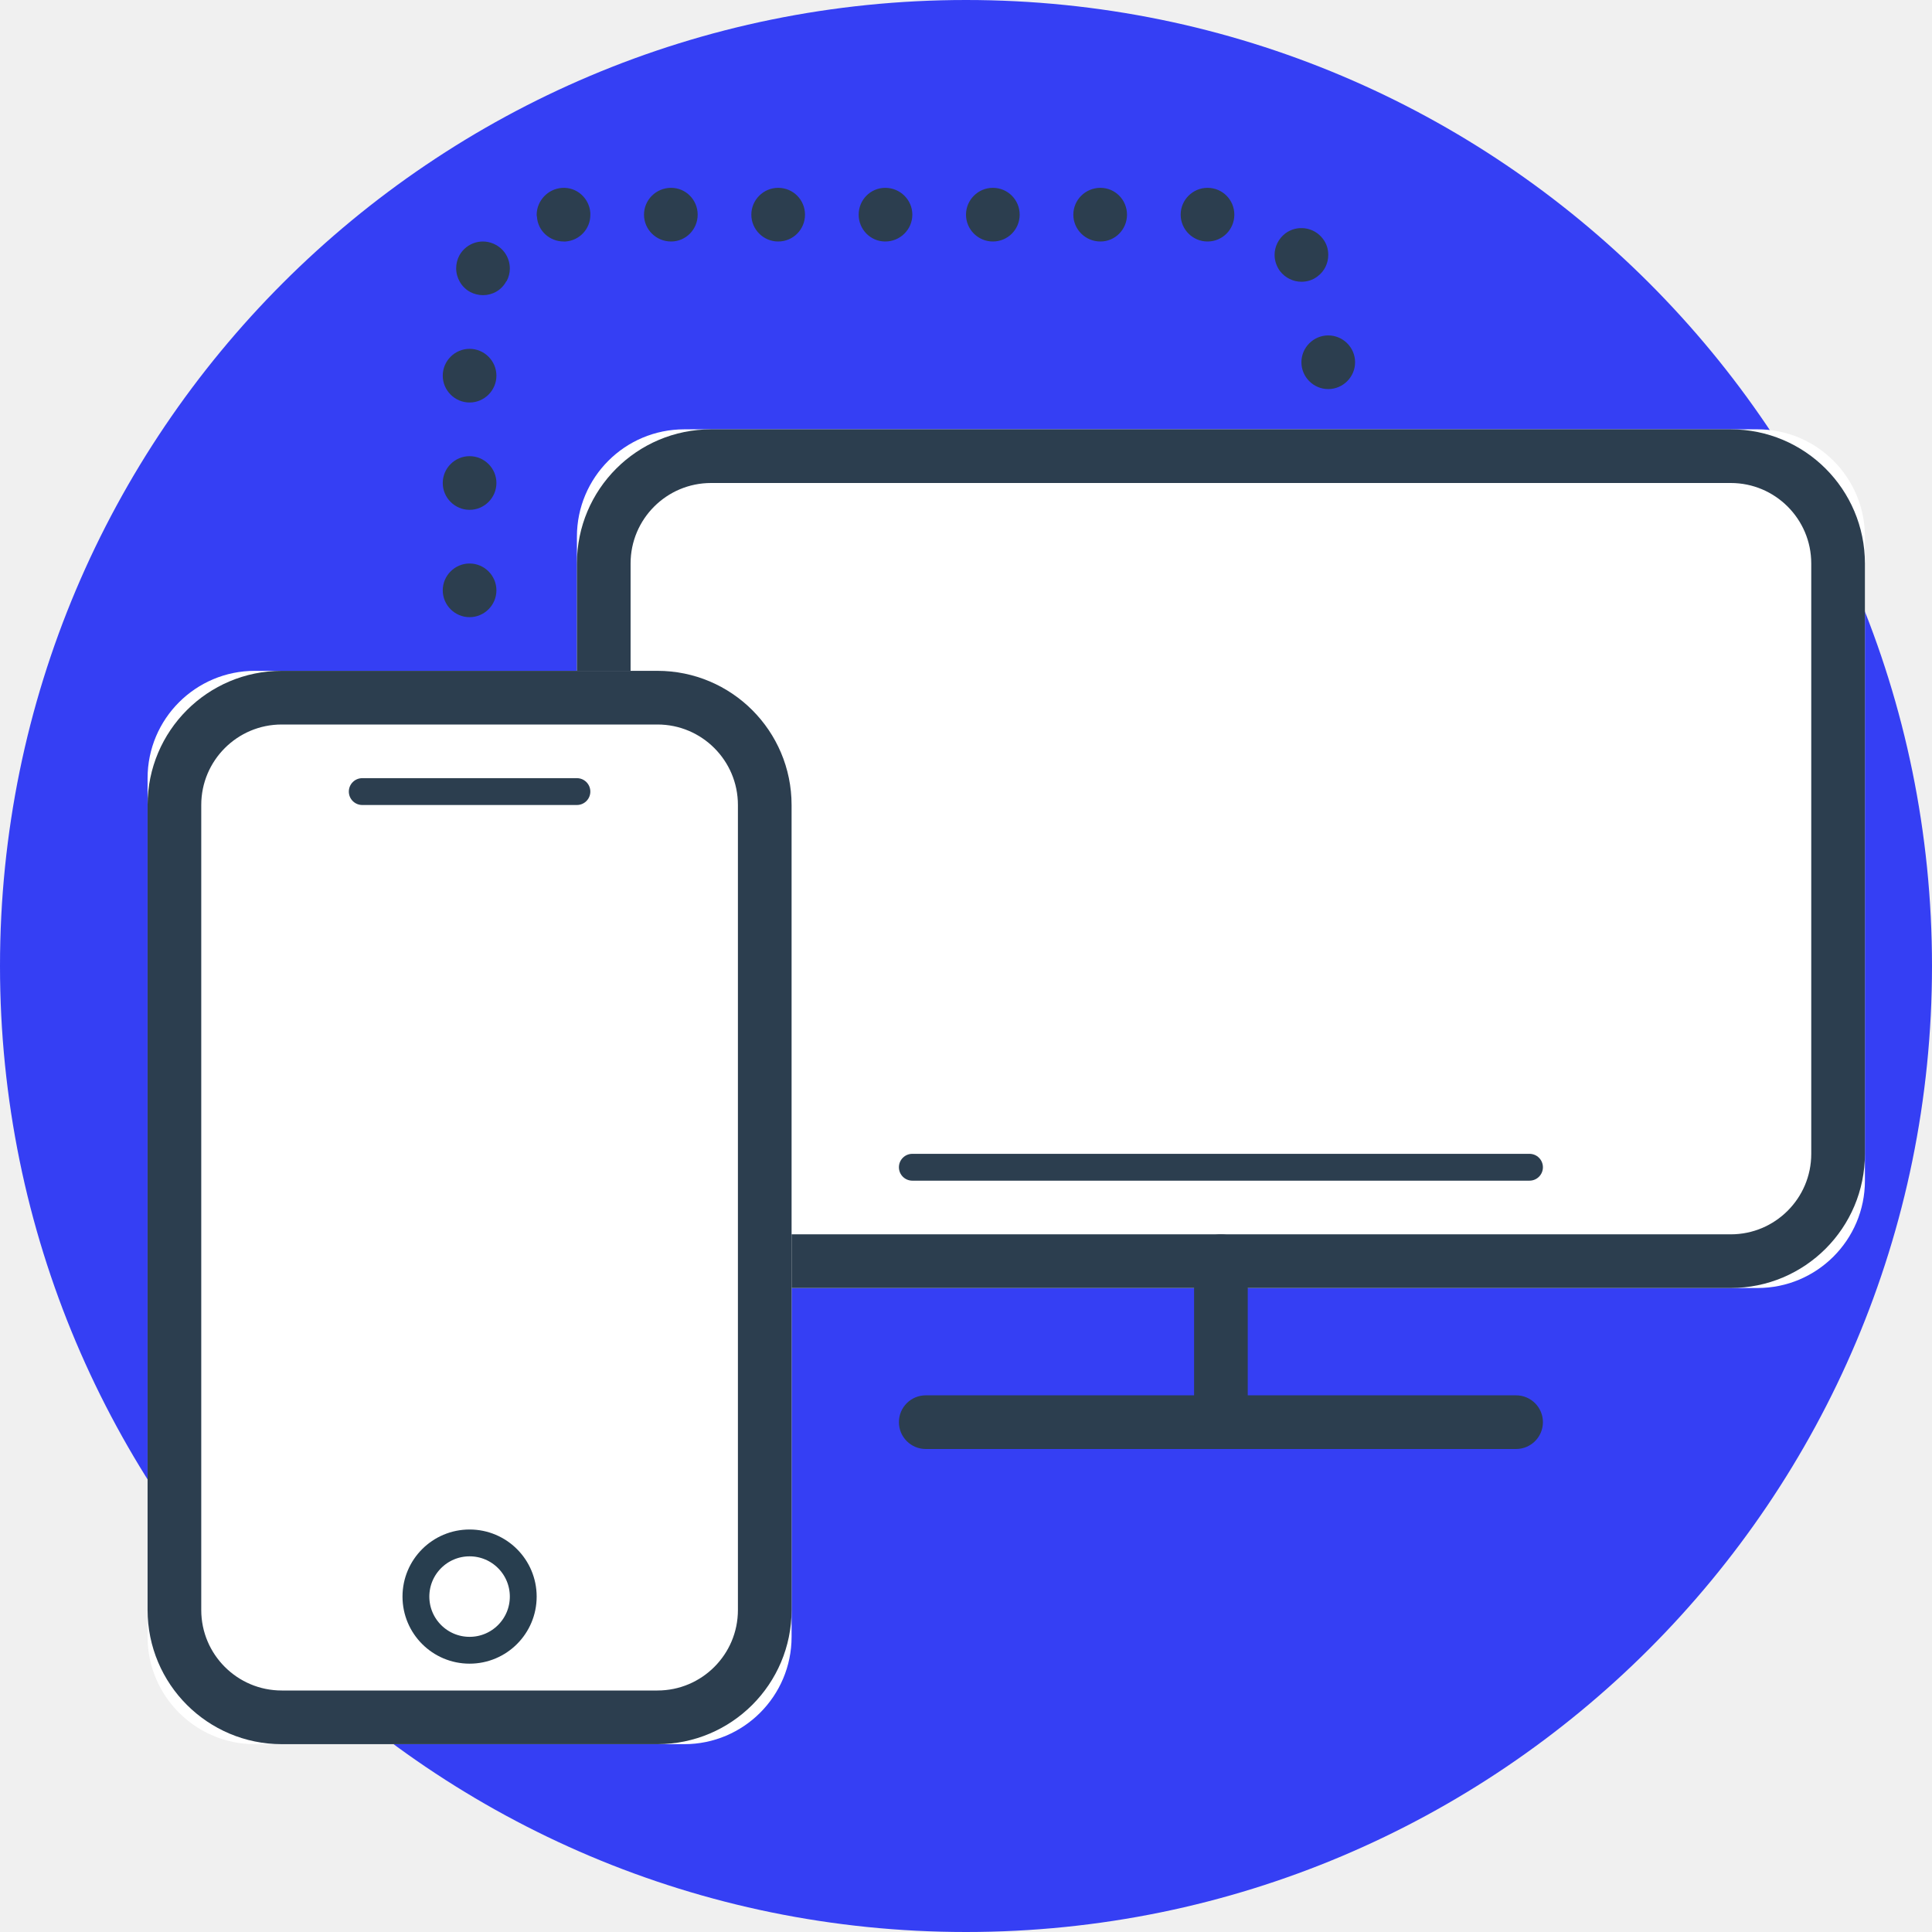
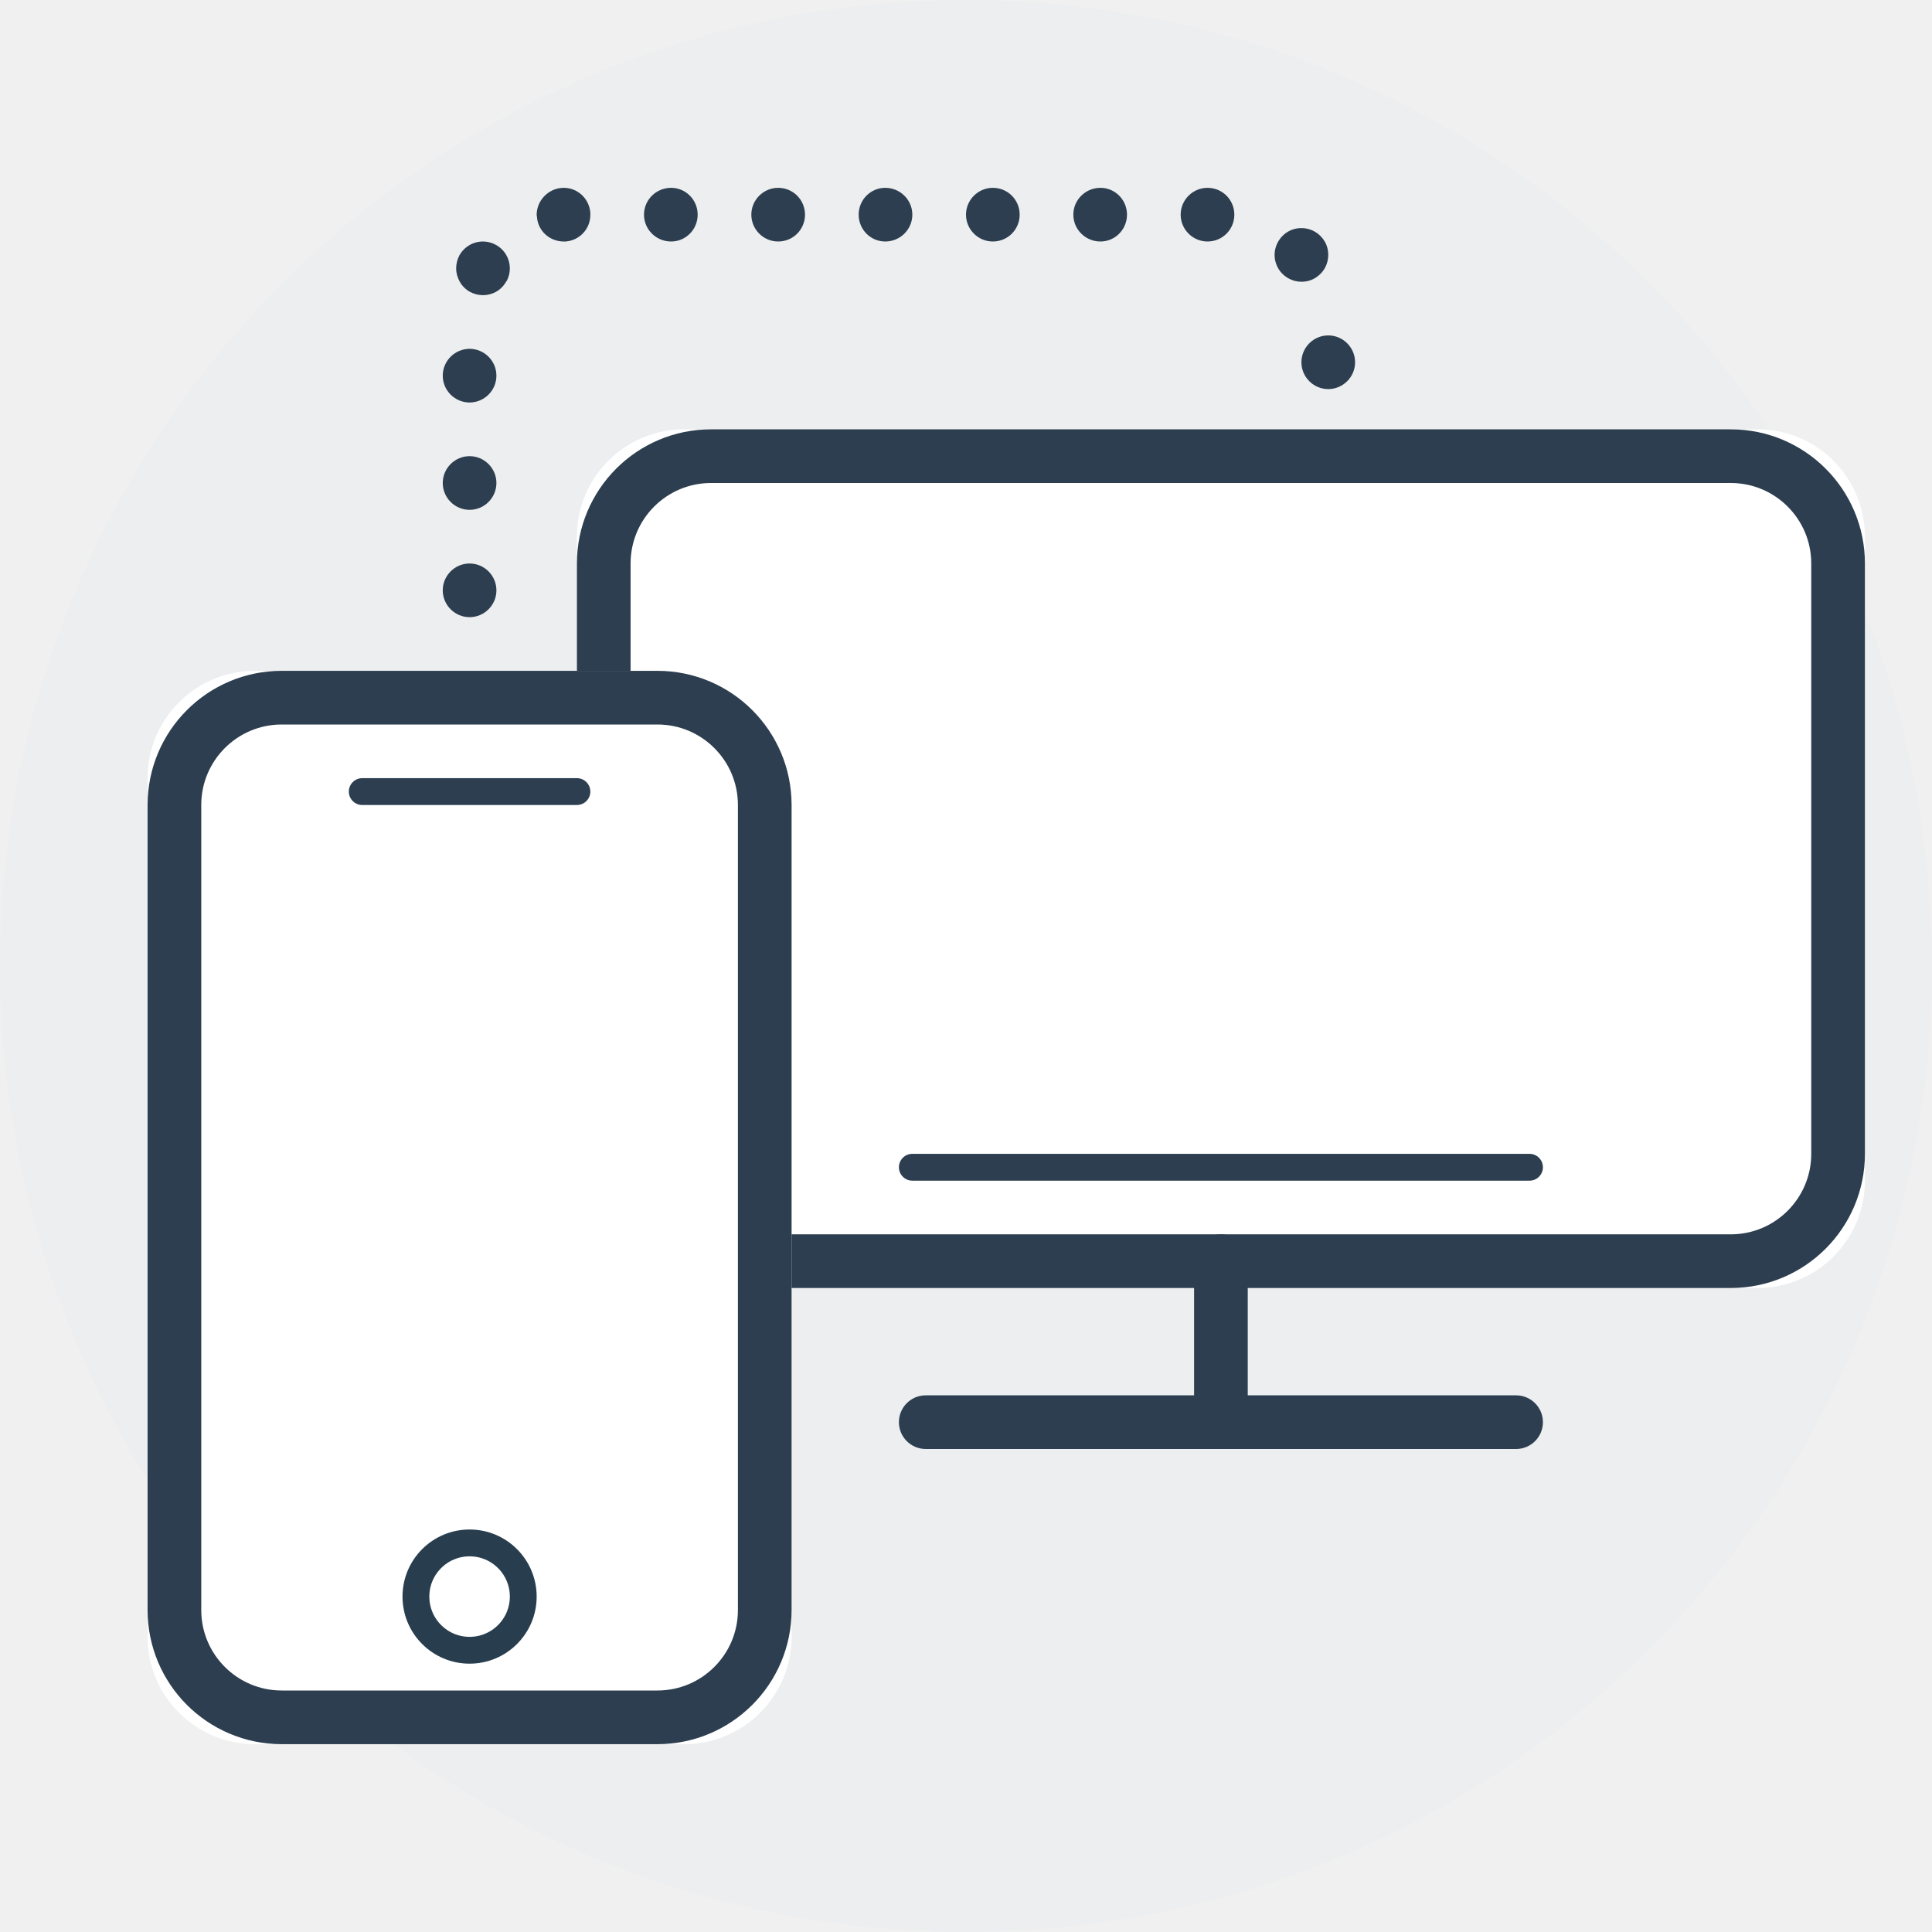
<svg xmlns="http://www.w3.org/2000/svg" xmlns:xlink="http://www.w3.org/1999/xlink" width="144" height="144" viewBox="0 0 144 144">
  <defs>
    <rect id="a" width="96" height="64" rx="8" />
    <rect id="b" width="48" height="80" rx="8" />
    <circle id="c" cx="24" cy="69" r="5" />
  </defs>
  <g fill="none" fill-rule="evenodd">
-     <circle fill="#353FF4" cx="72" cy="72" r="72" />
+     <circle fill="#EDEEEF" cx="72" cy="72" r="72" />
    <g transform="translate(43 32)">
      <use fill="#FFF" xlink:href="#a" />
      <rect stroke="#2C3E4F" stroke-width="4" x="2" y="2" width="92" height="60" rx="8" />
      <rect fill="#2C3E4F" x="24" y="72" width="48" height="4" rx="2" />
      <path d="M25 54h46c.552 0 1 .448 1 1s-.448 1-1 1H25c-.552 0-1-.448-1-1s.448-1 1-1z" fill="#2C3E4F" />
      <rect fill="#2C3E4F" x="46" y="60" width="4" height="16" rx="2" />
    </g>
    <g transform="translate(11 50)">
      <use fill="#FFF" xlink:href="#b" />
      <rect stroke="#2C3E4F" stroke-width="4" x="2" y="2" width="44" height="76" rx="8" />
      <use fill="#FFF" xlink:href="#c" />
      <circle stroke="#283E4F" stroke-width="2" cx="24" cy="69" r="4" />
      <rect fill="#2C3E4F" x="15" y="8" width="18" height="2" rx="1" />
    </g>
    <path d="M48 16c0-1.1.9-2 2.02-2 1.1 0 1.98.9 1.98 2s-.88 2-1.98 2C48.9 18 48 17.1 48 16m8 0c0-1.1.9-2 2-2 1.12 0 2 .9 2 2s-.88 2-2 2c-1.1 0-2-.9-2-2m8 0c0-1.1.88-2 1.98-2 1.12 0 2.02.9 2.02 2s-.9 2-2.02 2c-1.1 0-1.98-.9-1.98-2m8 0c0-1.1.9-2 2-2 1.12 0 2 .9 2 2s-.88 2-2 2c-1.1 0-2-.9-2-2m8 0c0-1.1.9-2 2.02-2 1.1 0 1.98.9 1.98 2s-.88 2-1.98 2C80.9 18 80 17.1 80 16m8 0c0-1.1.9-2 2-2 1.12 0 2 .9 2 2s-.88 2-2 2c-1.1 0-2-.9-2-2m-47.98.142c-.02-.04-.02-.1-.02-.16.02-1.018.82-1.897 1.88-1.977 1.1-.08 2.04.76 2.12 1.858v.16c0 1.038-.8 1.897-1.84 1.977h-.14c-1.06 0-1.94-.8-2-1.858M95.398 20.2C95.14 19.84 95 19.42 95 19c0-.6.28-1.202.8-1.602.88-.66 2.14-.48 2.8.4.28.36.4.78.4 1.2 0 .62-.28 1.222-.8 1.602-.36.28-.78.4-1.2.4-.602 0-1.2-.28-1.602-.8M35.04 21.76c-.66-.36-1.04-1.063-1.04-1.764 0-.32.08-.66.24-.962.54-.962 1.74-1.323 2.72-.782.66.36 1.04 1.042 1.04 1.764 0 .32-.08.64-.24.942h-.02C37.38 21.638 36.7 22 36 22c-.32 0-.66-.08-.96-.24M97 27c0-1.1.9-2 2-2s2 .9 2 2-.9 2-2 2-2-.9-2-2m-64 1c0-1.1.9-2 2-2s2 .9 2 2-.9 2-2 2-2-.9-2-2m0 8c0-1.1.9-2 2-2s2 .9 2 2-.9 2-2 2-2-.9-2-2m0 8c0-1.1.9-2 2-2s2 .9 2 2-.9 2-2 2-2-.9-2-2" fill="#2C3E4F" />
  </g>
</svg>
